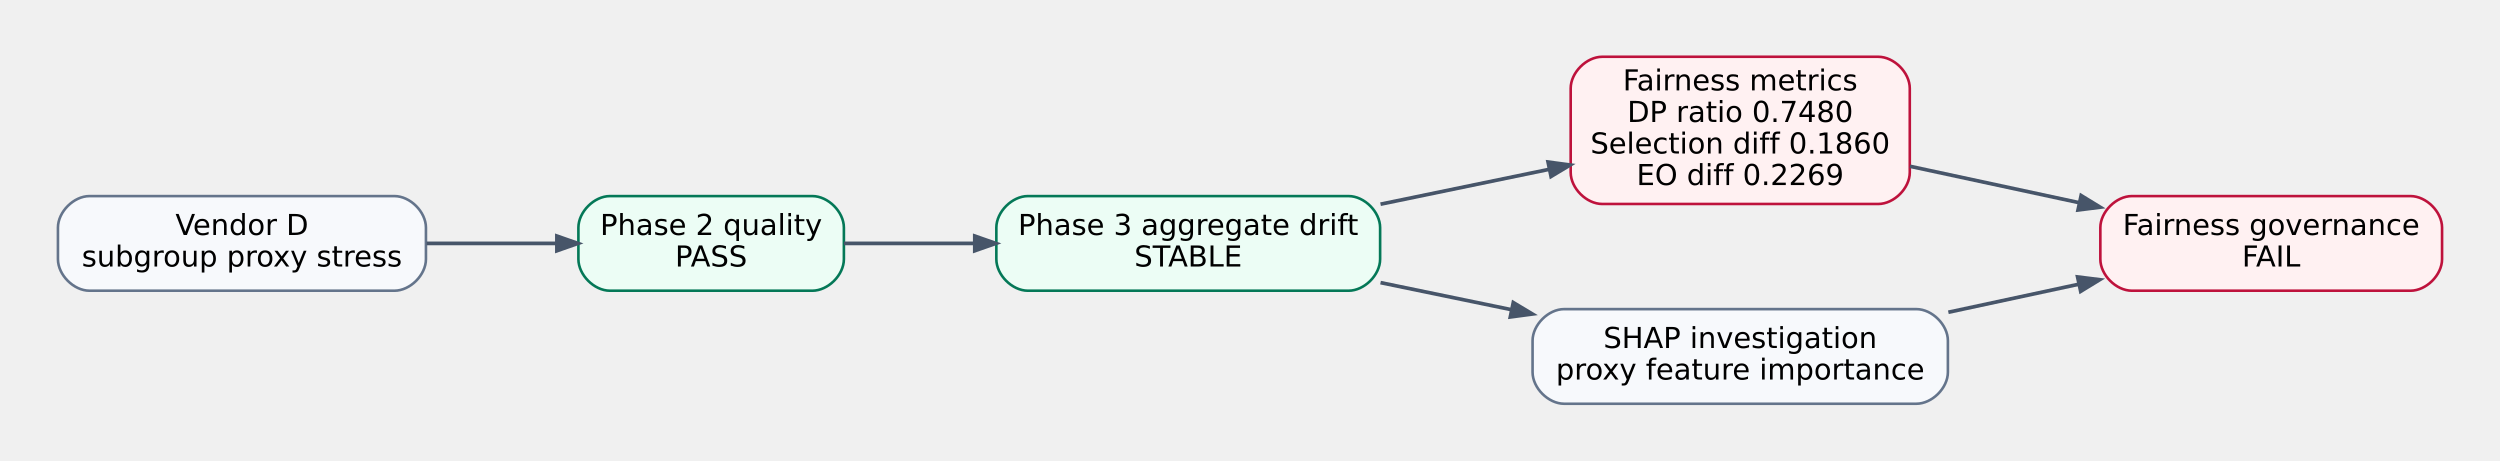
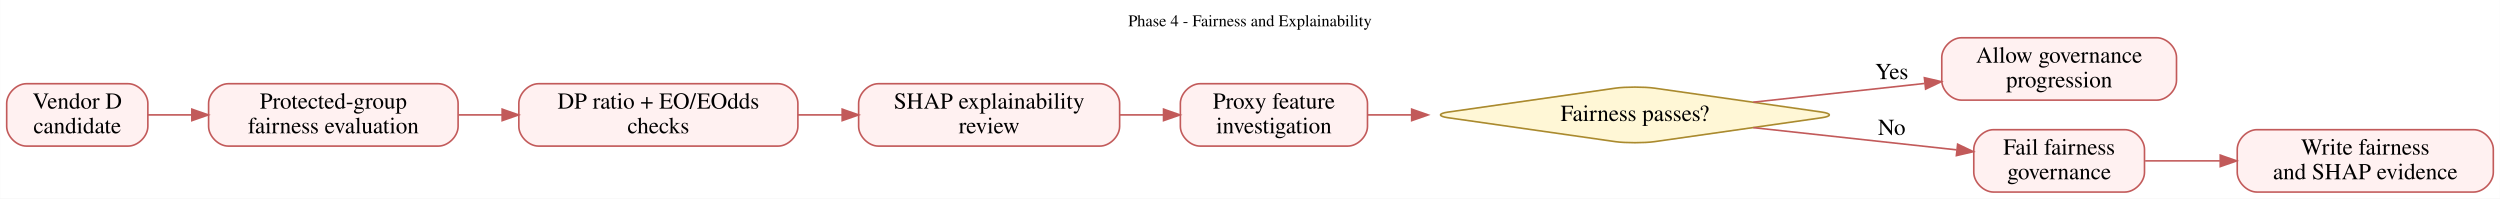
- <svg xmlns="http://www.w3.org/2000/svg" width="950pt" height="175pt" viewBox="0.00 0.00 950.20 175.20">
-   <g id="graph0" class="graph" transform="scale(1 1) rotate(0) translate(21.6 153.6)">
+ <svg xmlns="http://www.w3.org/2000/svg" width="1523pt" height="121pt" viewBox="0.00 0.00 1522.85 121.00">
+   <g id="graph0" class="graph" transform="scale(1 1) rotate(0) translate(4 117)">
+     <polygon fill="white" stroke="transparent" points="-4,4 -4,-117 1518.85,-117 1518.85,4 -4,4" />
+     <text text-anchor="middle" x="757.42" y="-101" font-family="Times,serif" font-size="10.00">Phase 4 - Fairness and Explainability</text>
    <g id="node1" class="node">
-       <path fill="#f7f9fc" stroke="#64748b" d="M128,-79C128,-79 12,-79 12,-79 6,-79 0,-73 0,-67 0,-67 0,-55 0,-55 0,-49 6,-43 12,-43 12,-43 128,-43 128,-43 134,-43 140,-49 140,-55 140,-55 140,-67 140,-67 140,-73 134,-79 128,-79" />
-       <text text-anchor="middle" x="70" y="-64.2" font-family="DejaVu Sans" font-size="11.00">Vendor D</text>
-       <text text-anchor="middle" x="70" y="-52.2" font-family="DejaVu Sans" font-size="11.00">subgroup proxy stress</text>
+       <path fill="#fff1f1" stroke="#c25a5a" d="M74,-66C74,-66 12,-66 12,-66 6,-66 0,-60 0,-54 0,-54 0,-40 0,-40 0,-34 6,-28 12,-28 12,-28 74,-28 74,-28 80,-28 86,-34 86,-40 86,-40 86,-54 86,-54 86,-60 80,-66 74,-66" />
+       <text text-anchor="middle" x="43" y="-50.8" font-family="Times,serif" font-size="14.00">Vendor D</text>
+       <text text-anchor="middle" x="43" y="-35.8" font-family="Times,serif" font-size="14.00">candidate</text>
    </g>
    <g id="node2" class="node">
-       <path fill="#ecfdf5" stroke="#047857" d="M287,-79C287,-79 210,-79 210,-79 204,-79 198,-73 198,-67 198,-67 198,-55 198,-55 198,-49 204,-43 210,-43 210,-43 287,-43 287,-43 293,-43 299,-49 299,-55 299,-55 299,-67 299,-67 299,-73 293,-79 287,-79" />
-       <text text-anchor="middle" x="248.5" y="-64.2" font-family="DejaVu Sans" font-size="11.00">Phase 2 quality</text>
-       <text text-anchor="middle" x="248.5" y="-52.2" font-family="DejaVu Sans" font-size="11.00">PASS</text>
+       <path fill="#fff1f1" stroke="#c25a5a" d="M263,-66C263,-66 135,-66 135,-66 129,-66 123,-60 123,-54 123,-54 123,-40 123,-40 123,-34 129,-28 135,-28 135,-28 263,-28 263,-28 269,-28 275,-34 275,-40 275,-40 275,-54 275,-54 275,-60 269,-66 263,-66" />
+       <text text-anchor="middle" x="199" y="-50.8" font-family="Times,serif" font-size="14.00">Protected-group</text>
+       <text text-anchor="middle" x="199" y="-35.8" font-family="Times,serif" font-size="14.00">fairness evaluation</text>
    </g>
    <g id="edge1" class="edge">
-       <path fill="none" stroke="#475569" stroke-width="1.4" d="M140.25,-61C156.62,-61 173.9,-61 189.7,-61" />
-       <polygon fill="#475569" stroke="#475569" stroke-width="1.4" points="189.81,-63.8 197.81,-61 189.81,-58.2 189.81,-63.8" />
+       <path fill="none" stroke="#c25a5a" d="M86.08,-47C94.45,-47 103.52,-47 112.75,-47" />
+       <polygon fill="#c25a5a" stroke="#c25a5a" points="112.8,-50.5 122.8,-47 112.8,-43.5 112.8,-50.5" />
    </g>
    <g id="node3" class="node">
-       <path fill="#ecfdf5" stroke="#047857" d="M491,-79C491,-79 369,-79 369,-79 363,-79 357,-73 357,-67 357,-67 357,-55 357,-55 357,-49 363,-43 369,-43 369,-43 491,-43 491,-43 497,-43 503,-49 503,-55 503,-55 503,-67 503,-67 503,-73 497,-79 491,-79" />
-       <text text-anchor="middle" x="430" y="-64.2" font-family="DejaVu Sans" font-size="11.00">Phase 3 aggregate drift</text>
-       <text text-anchor="middle" x="430" y="-52.2" font-family="DejaVu Sans" font-size="11.00">STABLE</text>
+       <path fill="#fff1f1" stroke="#c25a5a" d="M470,-66C470,-66 324,-66 324,-66 318,-66 312,-60 312,-54 312,-54 312,-40 312,-40 312,-34 318,-28 324,-28 324,-28 470,-28 470,-28 476,-28 482,-34 482,-40 482,-40 482,-54 482,-54 482,-60 476,-66 470,-66" />
+       <text text-anchor="middle" x="397" y="-50.8" font-family="Times,serif" font-size="14.00">DP ratio + EO/EOdds</text>
+       <text text-anchor="middle" x="397" y="-35.8" font-family="Times,serif" font-size="14.00">checks</text>
    </g>
    <g id="edge2" class="edge">
-       <path fill="none" stroke="#475569" stroke-width="1.4" d="M299.02,-61C314.36,-61 331.68,-61 348.55,-61" />
-       <polygon fill="#475569" stroke="#475569" stroke-width="1.4" points="348.79,-63.8 356.79,-61 348.79,-58.2 348.79,-63.8" />
+       <path fill="none" stroke="#c25a5a" d="M275.22,-47C283.92,-47 292.88,-47 301.8,-47" />
+       <polygon fill="#c25a5a" stroke="#c25a5a" points="301.84,-50.5 311.84,-47 301.84,-43.5 301.84,-50.5" />
    </g>
    <g id="node4" class="node">
-       <path fill="#fff1f2" stroke="#be123c" d="M692.5,-132C692.5,-132 587.5,-132 587.5,-132 581.5,-132 575.5,-126 575.5,-120 575.5,-120 575.5,-88 575.5,-88 575.5,-82 581.5,-76 587.5,-76 587.5,-76 692.5,-76 692.5,-76 698.5,-76 704.5,-82 704.5,-88 704.5,-88 704.5,-120 704.5,-120 704.5,-126 698.5,-132 692.5,-132" />
-       <text text-anchor="middle" x="640" y="-119.2" font-family="DejaVu Sans" font-size="11.00">Fairness metrics</text>
-       <text text-anchor="middle" x="640" y="-107.2" font-family="DejaVu Sans" font-size="11.00">DP ratio 0.7480</text>
-       <text text-anchor="middle" x="640" y="-95.2" font-family="DejaVu Sans" font-size="11.00">Selection diff 0.1860</text>
-       <text text-anchor="middle" x="640" y="-83.2" font-family="DejaVu Sans" font-size="11.00">EO diff 0.2269</text>
+       <path fill="#fff1f1" stroke="#c25a5a" d="M666,-66C666,-66 531,-66 531,-66 525,-66 519,-60 519,-54 519,-54 519,-40 519,-40 519,-34 525,-28 531,-28 531,-28 666,-28 666,-28 672,-28 678,-34 678,-40 678,-40 678,-54 678,-54 678,-60 672,-66 666,-66" />
+       <text text-anchor="middle" x="598.5" y="-50.8" font-family="Times,serif" font-size="14.00">SHAP explainability</text>
+       <text text-anchor="middle" x="598.5" y="-35.8" font-family="Times,serif" font-size="14.00">review</text>
    </g>
    <g id="edge3" class="edge">
-       <path fill="none" stroke="#475569" stroke-width="1.4" d="M503.16,-75.92C523.97,-80.22 546.66,-84.91 567.44,-89.21" />
-       <polygon fill="#475569" stroke="#475569" stroke-width="1.4" points="566.89,-91.95 575.29,-90.83 568.03,-86.47 566.89,-91.95" />
+       <path fill="none" stroke="#c25a5a" d="M482.03,-47C490.93,-47 499.99,-47 508.94,-47" />
+       <polygon fill="#c25a5a" stroke="#c25a5a" points="508.98,-50.5 518.98,-47 508.98,-43.5 508.98,-50.5" />
    </g>
    <g id="node5" class="node">
-       <path fill="#f7f9fc" stroke="#64748b" d="M707,-36C707,-36 573,-36 573,-36 567,-36 561,-30 561,-24 561,-24 561,-12 561,-12 561,-6 567,0 573,0 573,0 707,0 707,0 713,0 719,-6 719,-12 719,-12 719,-24 719,-24 719,-30 713,-36 707,-36" />
-       <text text-anchor="middle" x="640" y="-21.2" font-family="DejaVu Sans" font-size="11.00">SHAP investigation</text>
-       <text text-anchor="middle" x="640" y="-9.2" font-family="DejaVu Sans" font-size="11.00">proxy feature importance</text>
+       <path fill="#fff1f1" stroke="#c25a5a" d="M817,-66C817,-66 727,-66 727,-66 721,-66 715,-60 715,-54 715,-54 715,-40 715,-40 715,-34 721,-28 727,-28 727,-28 817,-28 817,-28 823,-28 829,-34 829,-40 829,-40 829,-54 829,-54 829,-60 823,-66 817,-66" />
+       <text text-anchor="middle" x="772" y="-50.8" font-family="Times,serif" font-size="14.00">Proxy feature</text>
+       <text text-anchor="middle" x="772" y="-35.8" font-family="Times,serif" font-size="14.00">investigation</text>
+     </g>
+     <g id="edge4" class="edge">
+       <path fill="none" stroke="#c25a5a" d="M678.22,-47C687.08,-47 696.04,-47 704.73,-47" />
+       <polygon fill="#c25a5a" stroke="#c25a5a" points="704.76,-50.5 714.76,-47 704.76,-43.5 704.76,-50.5" />
+     </g>
+     <g id="node6" class="node">
+       <path fill="#fff7d6" stroke="#aa8a2e" d="M980.05,-63.3C980.05,-63.3 877.95,-48.7 877.95,-48.7 872.01,-47.85 872.01,-46.15 877.95,-45.3 877.95,-45.3 980.05,-30.7 980.05,-30.7 985.98,-29.85 997.86,-29.85 1003.8,-30.7 1003.8,-30.7 1105.89,-45.3 1105.89,-45.3 1111.83,-46.15 1111.83,-47.85 1105.89,-48.7 1105.89,-48.7 1003.8,-63.3 1003.8,-63.3 997.86,-64.15 985.98,-64.15 980.05,-63.3" />
+       <text text-anchor="middle" x="991.92" y="-43.3" font-family="Times,serif" font-size="14.00">Fairness passes?</text>
    </g>
    <g id="edge5" class="edge">
-       <path fill="none" stroke="#475569" stroke-width="1.4" d="M503.16,-46.08C519.2,-42.77 536.35,-39.22 552.88,-35.8" />
-       <polygon fill="#475569" stroke="#475569" stroke-width="1.4" points="553.66,-38.5 560.93,-34.14 552.53,-33.02 553.66,-38.5" />
+       <path fill="none" stroke="#c25a5a" d="M829.12,-47C837.55,-47 846.53,-47 855.79,-47" />
+       <polygon fill="#c25a5a" stroke="#c25a5a" points="855.92,-50.5 865.92,-47 855.92,-43.5 855.92,-50.5" />
    </g>
-     <g id="node6" class="node">
-       <path fill="#fff1f2" stroke="#be123c" d="M895,-79C895,-79 789,-79 789,-79 783,-79 777,-73 777,-67 777,-67 777,-55 777,-55 777,-49 783,-43 789,-43 789,-43 895,-43 895,-43 901,-43 907,-49 907,-55 907,-55 907,-67 907,-67 907,-73 901,-79 895,-79" />
-       <text text-anchor="middle" x="842" y="-64.2" font-family="DejaVu Sans" font-size="11.00">Fairness governance</text>
-       <text text-anchor="middle" x="842" y="-52.2" font-family="DejaVu Sans" font-size="11.00">FAIL</text>
-     </g>
-     <g id="edge4" class="edge">
-       <path fill="none" stroke="#475569" stroke-width="1.4" d="M704.56,-90.34C725.04,-85.93 747.9,-81.02 768.95,-76.49" />
-       <polygon fill="#475569" stroke="#475569" stroke-width="1.4" points="769.69,-79.2 776.92,-74.78 768.51,-73.72 769.69,-79.2" />
+     <g id="node7" class="node">
+       <path fill="#fff1f1" stroke="#c25a5a" d="M1309.85,-94C1309.85,-94 1190.85,-94 1190.85,-94 1184.85,-94 1178.85,-88 1178.85,-82 1178.85,-82 1178.85,-68 1178.85,-68 1178.85,-62 1184.85,-56 1190.85,-56 1190.85,-56 1309.85,-56 1309.85,-56 1315.85,-56 1321.85,-62 1321.85,-68 1321.85,-68 1321.85,-82 1321.85,-82 1321.85,-88 1315.85,-94 1309.85,-94" />
+       <text text-anchor="middle" x="1250.35" y="-78.8" font-family="Times,serif" font-size="14.00">Allow governance</text>
+       <text text-anchor="middle" x="1250.35" y="-63.8" font-family="Times,serif" font-size="14.00">progression</text>
    </g>
    <g id="edge6" class="edge">
-       <path fill="none" stroke="#475569" stroke-width="1.4" d="M719.18,-34.81C735.57,-38.33 752.77,-42.03 768.92,-45.5" />
-       <polygon fill="#475569" stroke="#475569" stroke-width="1.4" points="768.34,-48.24 776.75,-47.19 769.52,-42.77 768.34,-48.24" />
+       <path fill="none" stroke="#c25a5a" d="M1064.01,-54.76C1096.38,-58.3 1134.86,-62.5 1168.35,-66.16" />
+       <polygon fill="#c25a5a" stroke="#c25a5a" points="1168.25,-69.66 1178.57,-67.27 1169.01,-62.71 1168.25,-69.66" />
+       <text text-anchor="middle" x="1148.35" y="-68.8" font-family="Times,serif" font-size="14.00">Yes</text>
+     </g>
+     <g id="node8" class="node">
+       <path fill="#fff1f1" stroke="#c25a5a" d="M1290.35,-38C1290.35,-38 1210.35,-38 1210.35,-38 1204.35,-38 1198.35,-32 1198.35,-26 1198.35,-26 1198.35,-12 1198.35,-12 1198.35,-6 1204.35,0 1210.35,0 1210.35,0 1290.35,0 1290.35,0 1296.35,0 1302.35,-6 1302.35,-12 1302.35,-12 1302.35,-26 1302.35,-26 1302.35,-32 1296.35,-38 1290.35,-38" />
+       <text text-anchor="middle" x="1250.35" y="-22.8" font-family="Times,serif" font-size="14.00">Fail fairness</text>
+       <text text-anchor="middle" x="1250.35" y="-7.8" font-family="Times,serif" font-size="14.00">governance</text>
+     </g>
+     <g id="edge7" class="edge">
+       <path fill="none" stroke="#c25a5a" d="M1064.01,-39.24C1102.9,-34.99 1150.59,-29.78 1187.86,-25.71" />
+       <polygon fill="#c25a5a" stroke="#c25a5a" points="1188.51,-29.16 1198.08,-24.6 1187.75,-22.2 1188.51,-29.16" />
+       <text text-anchor="middle" x="1148.35" y="-34.8" font-family="Times,serif" font-size="14.00">No</text>
+     </g>
+     <g id="node9" class="node">
+       <path fill="#fff1f1" stroke="#c25a5a" d="M1502.85,-38C1502.85,-38 1370.85,-38 1370.85,-38 1364.85,-38 1358.85,-32 1358.85,-26 1358.85,-26 1358.85,-12 1358.85,-12 1358.85,-6 1364.85,0 1370.85,0 1370.85,0 1502.85,0 1502.85,0 1508.85,0 1514.85,-6 1514.85,-12 1514.85,-12 1514.85,-26 1514.85,-26 1514.85,-32 1508.85,-38 1502.85,-38" />
+       <text text-anchor="middle" x="1436.85" y="-22.8" font-family="Times,serif" font-size="14.00">Write fairness</text>
+       <text text-anchor="middle" x="1436.85" y="-7.8" font-family="Times,serif" font-size="14.00">and SHAP evidence</text>
+     </g>
+     <g id="edge8" class="edge">
+       <path fill="none" stroke="#c25a5a" d="M1302.74,-19C1316.91,-19 1332.69,-19 1348.29,-19" />
+       <polygon fill="#c25a5a" stroke="#c25a5a" points="1348.5,-22.5 1358.5,-19 1348.5,-15.5 1348.5,-22.5" />
    </g>
  </g>
</svg>
